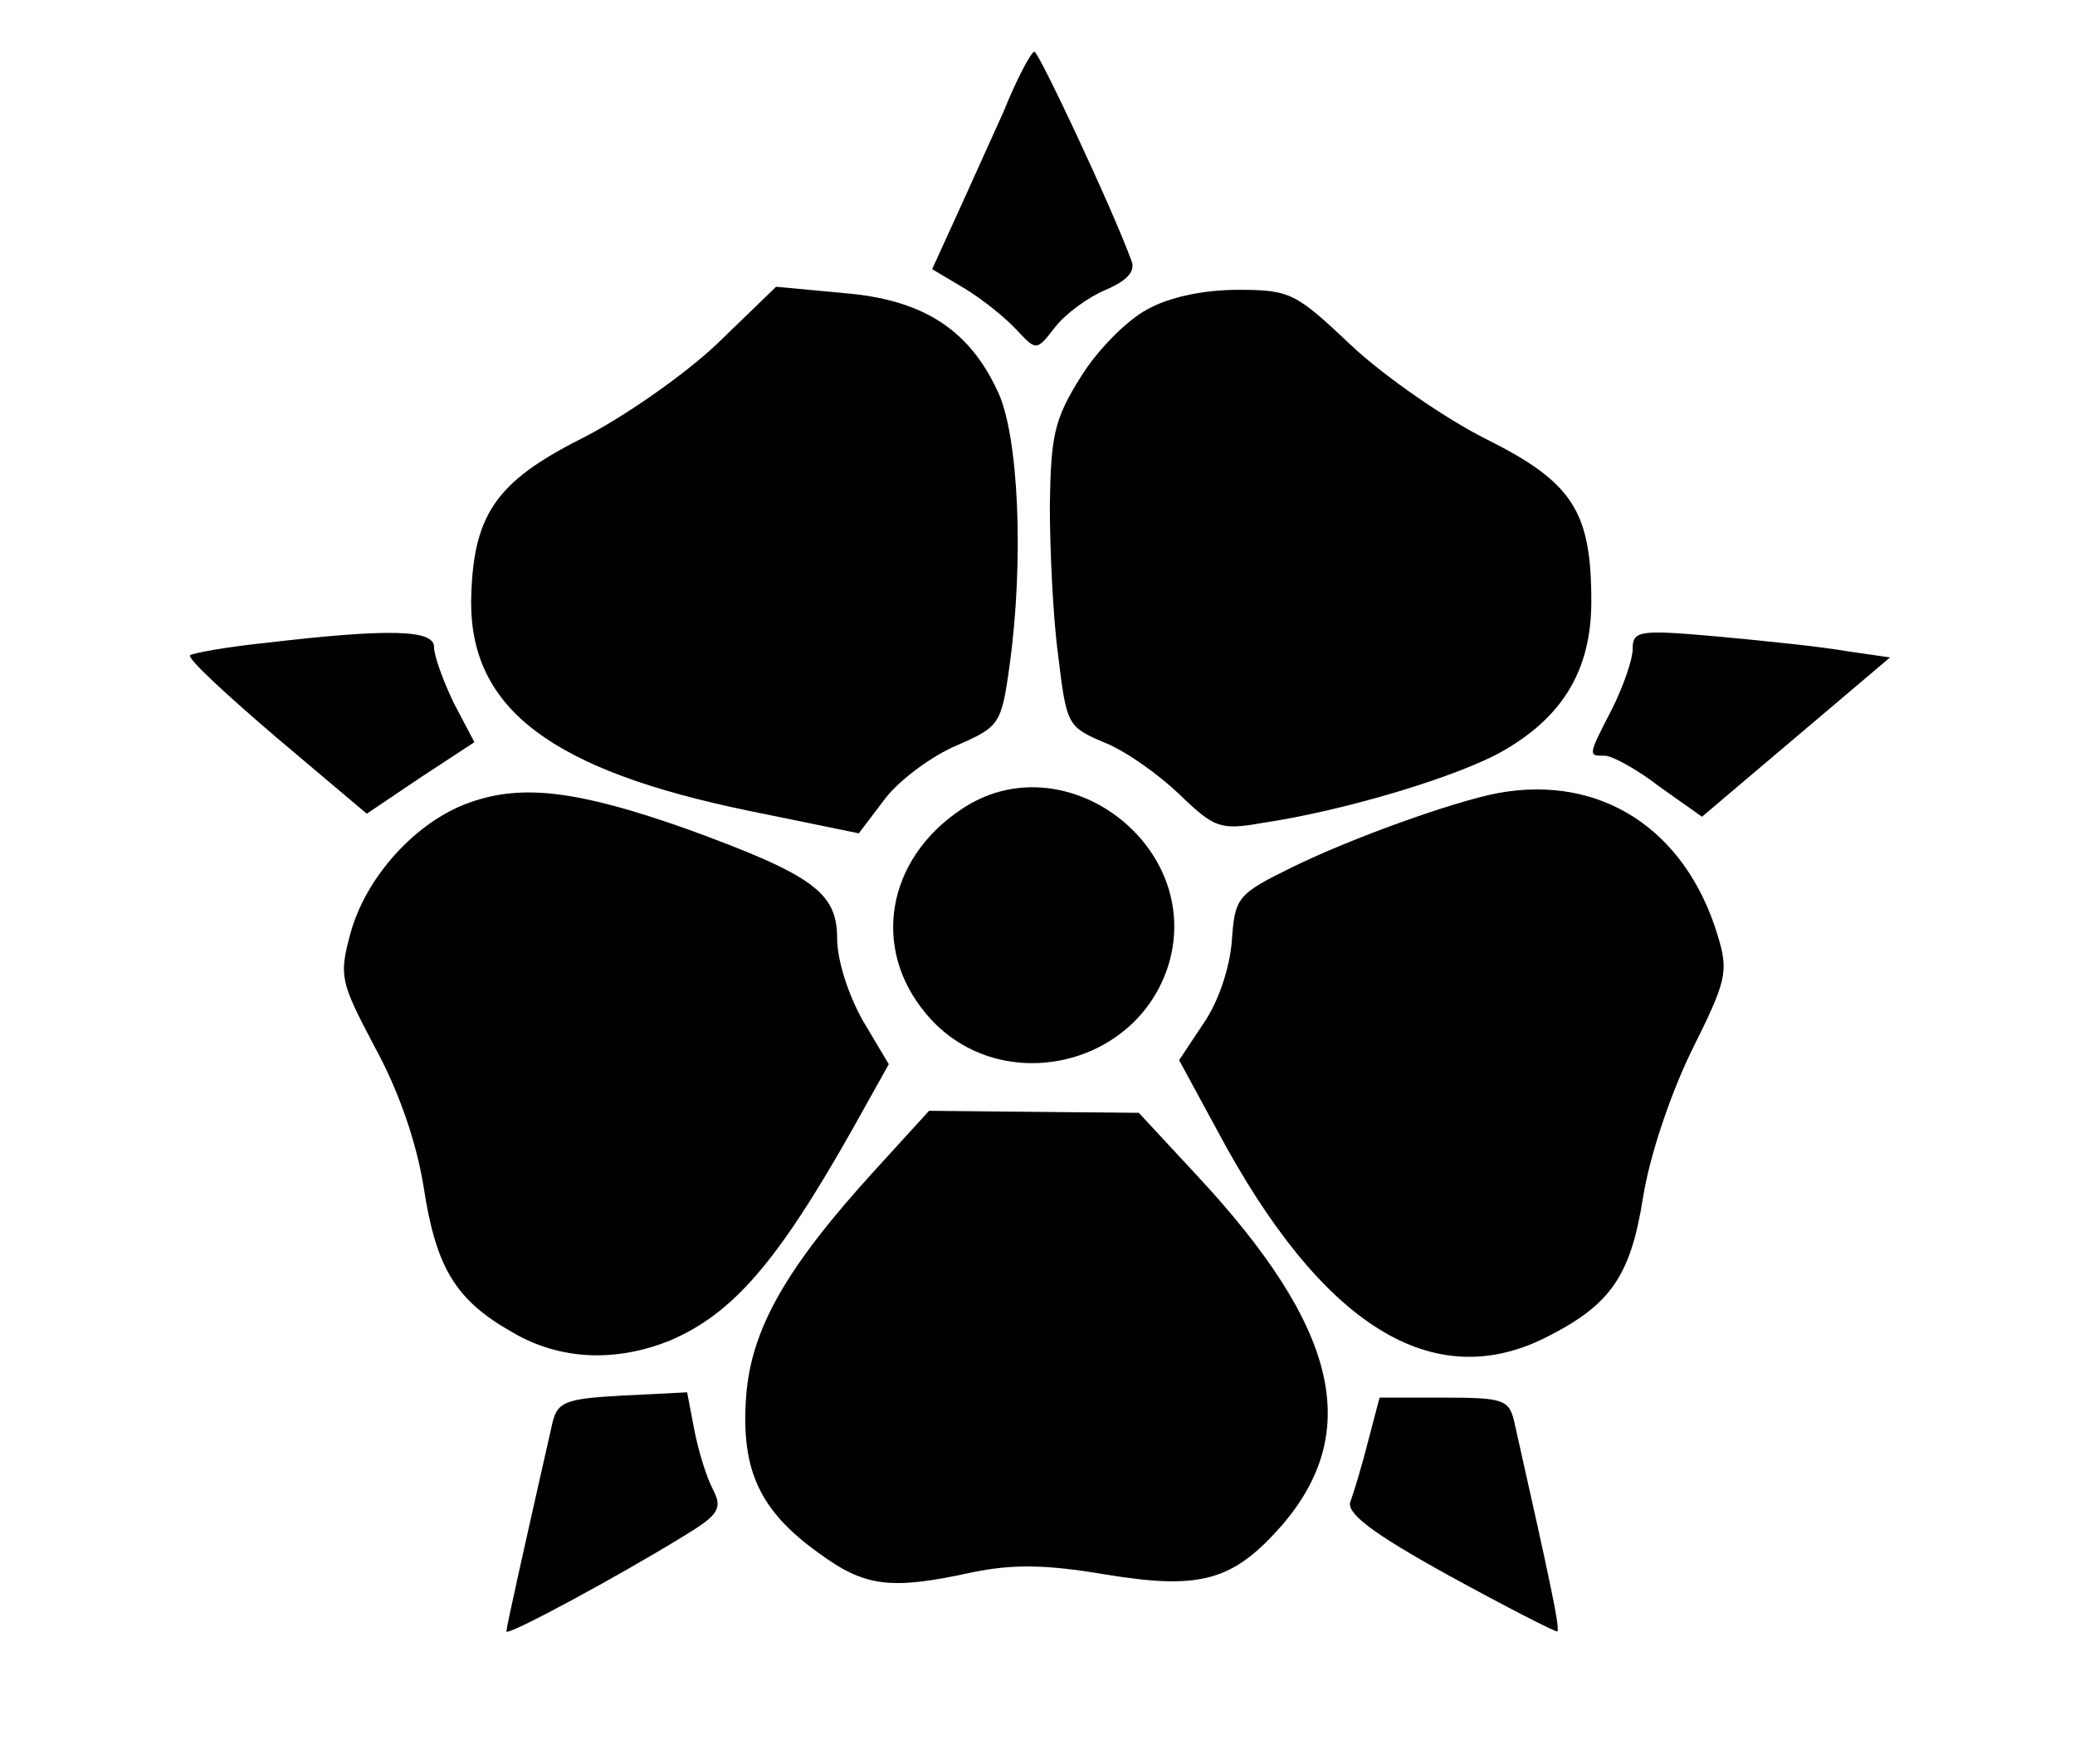
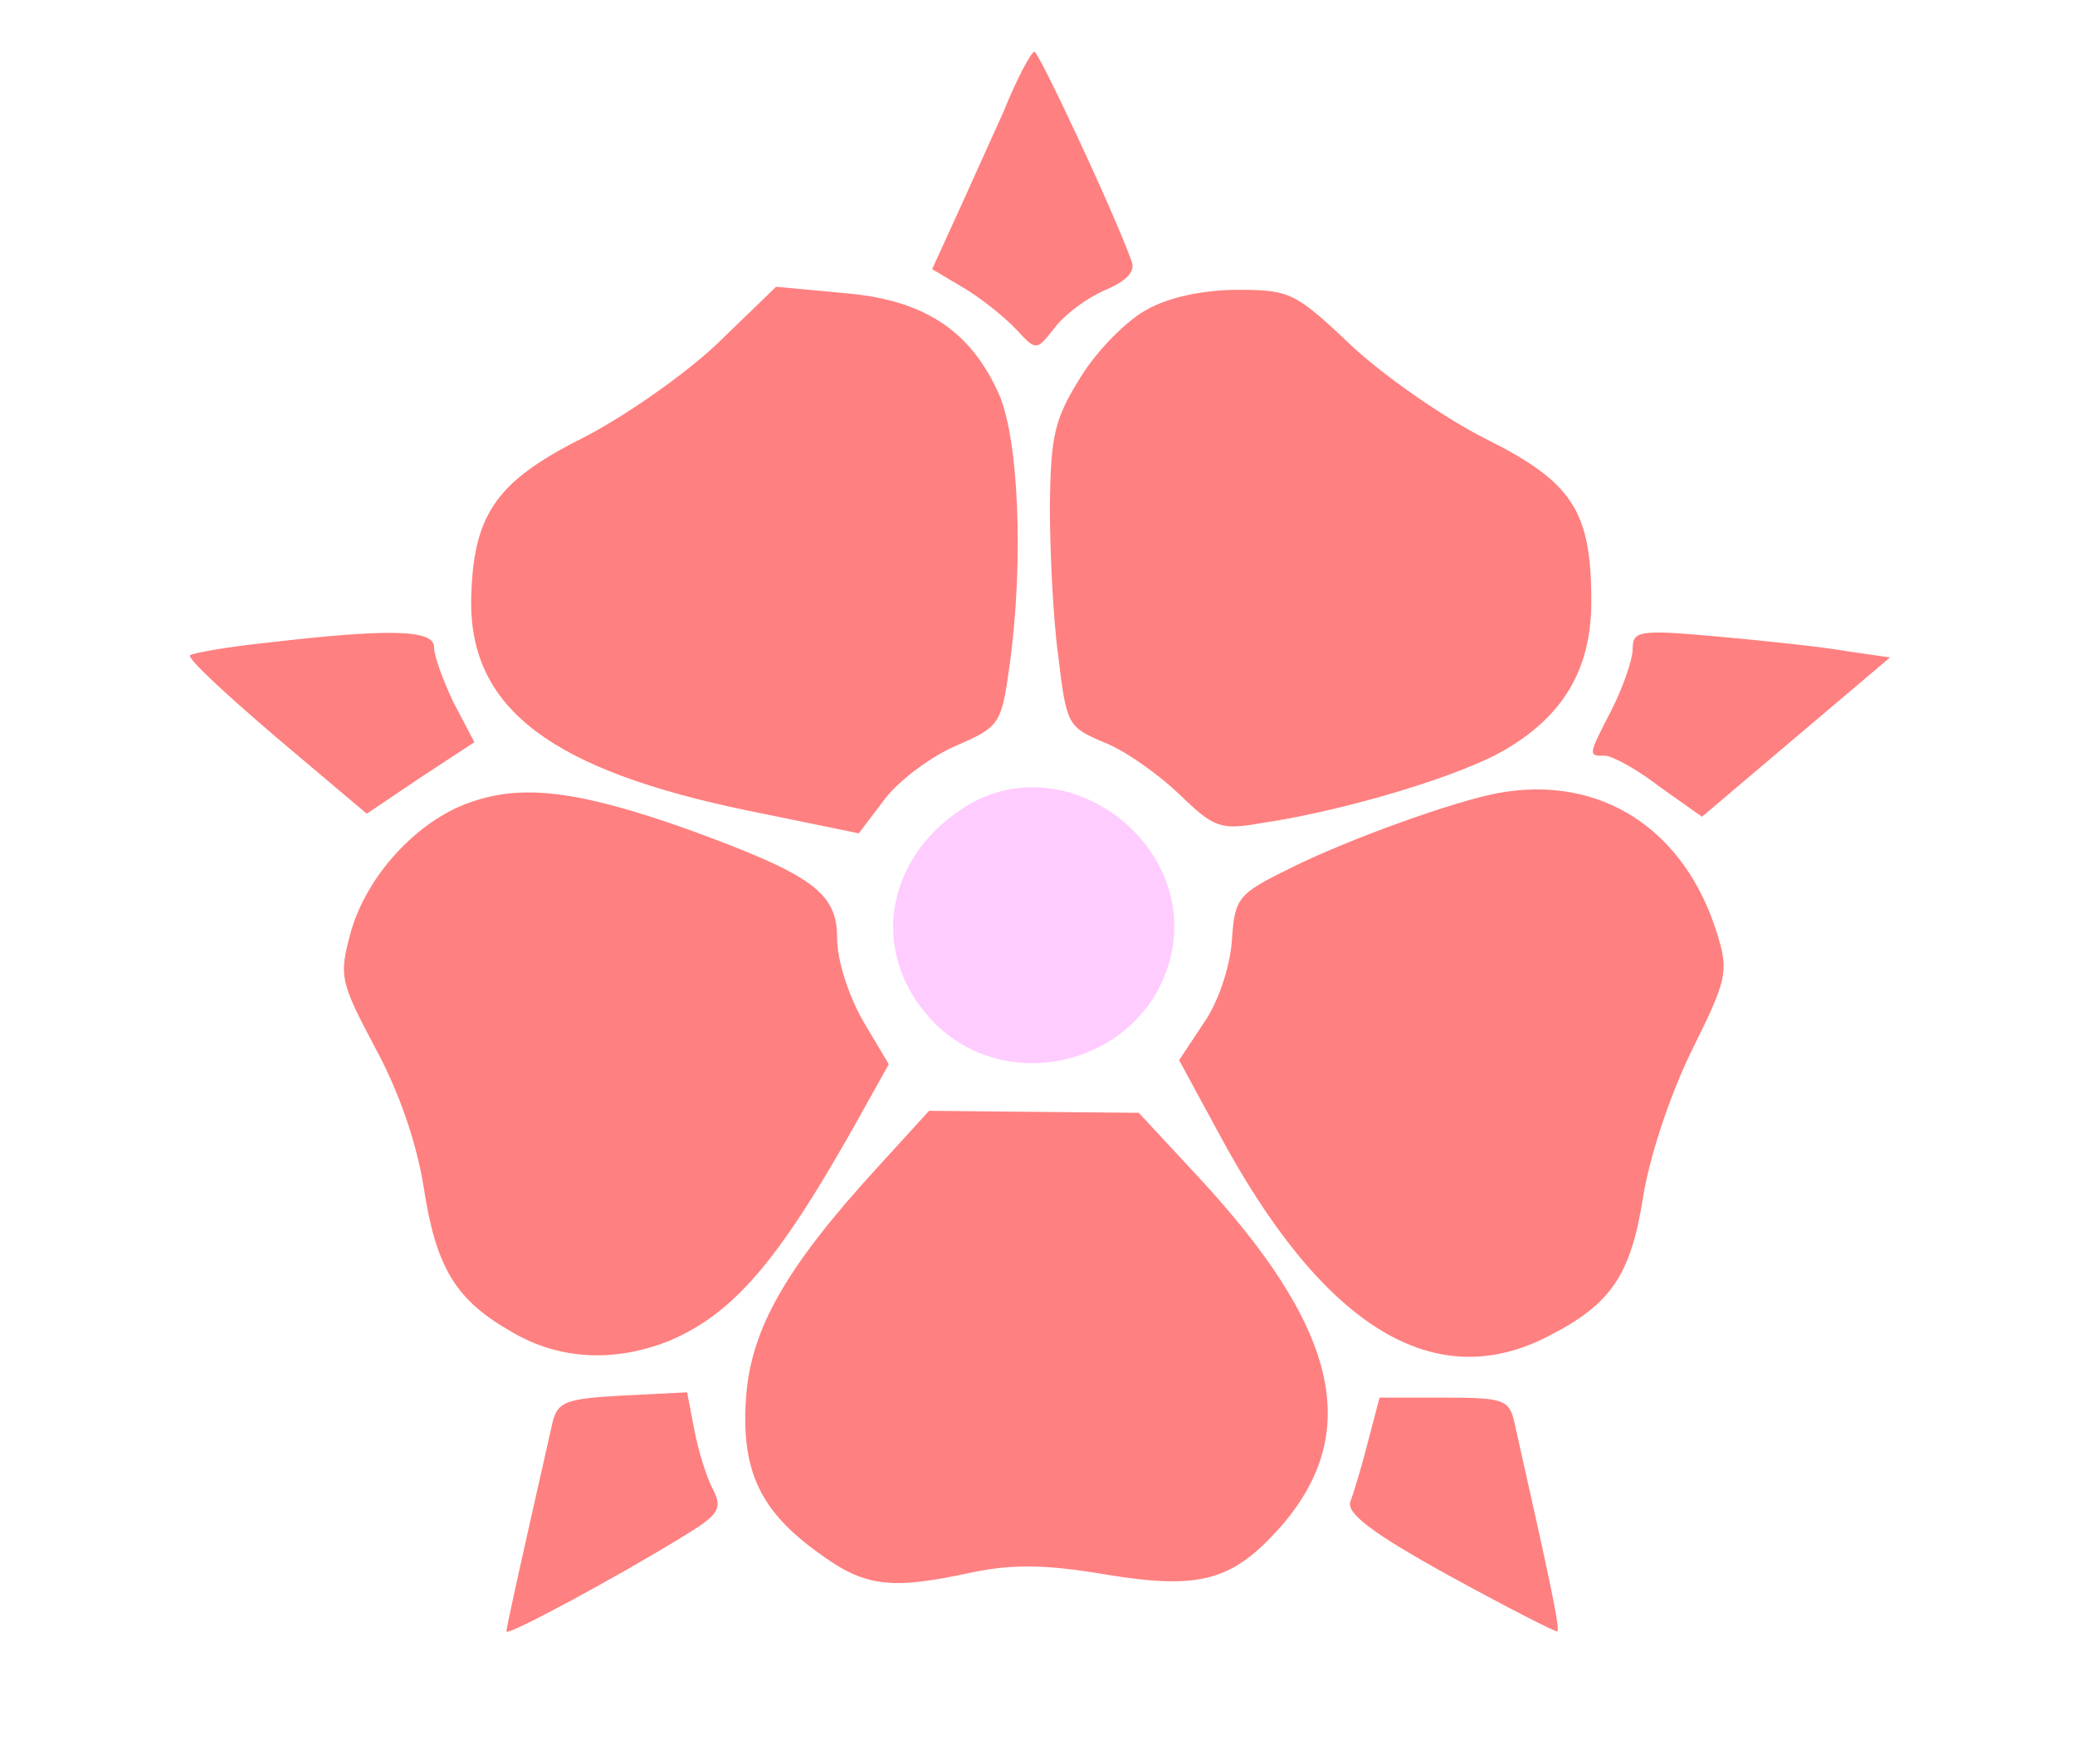
<svg xmlns="http://www.w3.org/2000/svg" width="40pt" height="34pt" viewBox="0 0 40 34" version="1.1">
  <g id="surface1">
-     <path style=" stroke:none;fill-rule:nonzero;fill:rgb(0%,0%,0%);fill-opacity:1;" d="M 19.344 2.156 C 19.062 2.773 18.645 3.711 18.406 4.23 L 17.969 5.188 L 18.605 5.566 C 18.965 5.785 19.402 6.145 19.602 6.363 C 19.98 6.766 19.98 6.766 20.34 6.305 C 20.539 6.047 20.977 5.727 21.316 5.586 C 21.734 5.406 21.891 5.227 21.812 5.027 C 21.414 3.949 20.02 0.996 19.941 0.996 C 19.879 0.996 19.602 1.516 19.344 2.156 Z M 19.344 2.156 " />
-     <path style=" stroke:none;fill-rule:nonzero;fill:rgb(0%,0%,0%);fill-opacity:1;" d="M 13.805 6.645 C 13.168 7.242 11.992 8.062 11.195 8.461 C 9.543 9.297 9.105 9.938 9.082 11.613 C 9.082 13.668 10.637 14.844 14.422 15.625 L 16.555 16.062 L 17.07 15.383 C 17.352 15.023 17.969 14.566 18.445 14.367 C 19.262 14.008 19.305 13.969 19.461 12.828 C 19.742 10.816 19.641 8.359 19.223 7.523 C 18.664 6.324 17.75 5.766 16.254 5.648 L 14.961 5.527 Z M 13.805 6.645 " />
-     <path style=" stroke:none;fill-rule:nonzero;fill:rgb(0%,0%,0%);fill-opacity:1;" d="M 22.113 5.965 C 21.734 6.164 21.156 6.742 20.836 7.262 C 20.32 8.082 20.258 8.398 20.238 9.738 C 20.238 10.574 20.297 11.891 20.398 12.629 C 20.559 13.969 20.578 14.008 21.273 14.305 C 21.691 14.465 22.332 14.926 22.73 15.305 C 23.406 15.961 23.527 16.004 24.324 15.863 C 25.938 15.625 28.188 14.945 29.023 14.445 C 30.141 13.789 30.676 12.891 30.676 11.594 C 30.676 9.855 30.32 9.297 28.645 8.461 C 27.848 8.062 26.672 7.242 26.055 6.664 C 24.98 5.648 24.879 5.586 23.863 5.586 C 23.207 5.586 22.531 5.727 22.113 5.965 Z M 22.113 5.965 " />
-     <path style=" stroke:none;fill-rule:nonzero;fill:rgb(0%,0%,0%);fill-opacity:1;" d="M 5.121 12.391 C 4.363 12.469 3.707 12.59 3.664 12.629 C 3.605 12.691 4.363 13.387 5.32 14.207 L 7.07 15.684 L 8.109 14.984 L 9.145 14.305 L 8.746 13.547 C 8.547 13.129 8.367 12.648 8.367 12.469 C 8.367 12.133 7.488 12.113 5.121 12.391 Z M 5.121 12.391 " />
-     <path style=" stroke:none;fill-rule:nonzero;fill:rgb(0%,0%,0%);fill-opacity:1;" d="M 31.473 12.512 C 31.473 12.711 31.293 13.23 31.074 13.668 C 30.598 14.586 30.617 14.566 30.938 14.566 C 31.074 14.566 31.555 14.824 31.992 15.164 L 32.809 15.742 L 36.434 12.672 L 35.598 12.551 C 35.141 12.469 34.023 12.352 33.129 12.27 C 31.594 12.133 31.473 12.152 31.473 12.512 Z M 31.473 12.512 " />
-     <path style=" stroke:none;fill-rule:nonzero;fill:rgb(0%,0%,0%);fill-opacity:1;" d="M 9.062 15.465 C 8.027 15.824 7.051 16.898 6.754 17.996 C 6.535 18.816 6.555 18.914 7.23 20.191 C 7.688 21.031 8.027 22.008 8.168 22.887 C 8.406 24.441 8.785 25.062 9.879 25.68 C 10.797 26.219 11.871 26.258 12.91 25.84 C 14.125 25.32 14.98 24.344 16.453 21.73 L 17.133 20.512 L 16.633 19.672 C 16.355 19.176 16.137 18.516 16.137 18.078 C 16.137 17.199 15.656 16.859 13.246 15.98 C 11.156 15.242 10.078 15.105 9.062 15.465 Z M 9.062 15.465 " />
-     <path style=" stroke:none;fill-rule:nonzero;fill:rgb(0%,0%,0%);fill-opacity:1;" d="M 18.527 15.602 C 17.09 16.562 16.793 18.277 17.848 19.535 C 19.203 21.172 21.914 20.613 22.531 18.578 C 23.207 16.281 20.496 14.266 18.527 15.602 Z M 18.527 15.602 " />
-     <path style=" stroke:none;fill-rule:nonzero;fill:rgb(0%,0%,0%);fill-opacity:1;" d="M 28.883 15.285 C 28.027 15.445 26.035 16.16 24.902 16.719 C 23.844 17.238 23.805 17.301 23.746 18.137 C 23.707 18.656 23.484 19.316 23.207 19.715 L 22.73 20.434 L 23.465 21.789 C 25.477 25.559 27.629 26.898 29.84 25.758 C 31.055 25.141 31.434 24.582 31.672 23.086 C 31.793 22.309 32.191 21.109 32.609 20.254 C 33.285 18.895 33.328 18.734 33.109 18.02 C 32.488 15.98 30.855 14.926 28.883 15.285 Z M 28.883 15.285 " />
-     <path style=" stroke:none;fill-rule:nonzero;fill:rgb(0%,0%,0%);fill-opacity:1;" d="M 16.891 22.527 C 15.141 24.441 14.48 25.621 14.383 26.918 C 14.281 28.332 14.641 29.113 15.777 29.93 C 16.672 30.59 17.172 30.648 18.727 30.309 C 19.504 30.148 20.141 30.148 21.316 30.348 C 23.148 30.648 23.766 30.469 24.703 29.41 C 26.273 27.594 25.797 25.578 23.066 22.648 L 21.953 21.449 L 19.922 21.43 L 17.91 21.41 Z M 16.891 22.527 " />
-     <path style=" stroke:none;fill-rule:nonzero;fill:rgb(0%,0%,0%);fill-opacity:1;" d="M 12.012 26.898 C 10.918 26.957 10.758 27.016 10.656 27.395 C 10.059 30.031 9.762 31.367 9.762 31.445 C 9.762 31.547 11.914 30.387 13.207 29.59 C 13.863 29.191 13.926 29.07 13.746 28.711 C 13.625 28.492 13.465 27.973 13.387 27.574 L 13.246 26.836 Z M 12.012 26.898 " />
-     <path style=" stroke:none;fill-rule:nonzero;fill:rgb(0%,0%,0%);fill-opacity:1;" d="M 26.375 27.773 C 26.254 28.254 26.094 28.773 26.035 28.934 C 25.938 29.152 26.414 29.531 27.93 30.367 C 29.062 30.988 30 31.465 30.02 31.445 C 30.078 31.387 29.879 30.469 29.184 27.375 C 29.082 26.977 28.965 26.938 27.828 26.938 L 26.594 26.938 Z M 26.375 27.773 " />
+     <path style=" stroke:none;fill-rule:nonzero;fill:rgb(100%,50%,50%);fill-opacity:1;" d="M 19.344 2.156 C 19.062 2.773 18.645 3.711 18.406 4.23 L 17.969 5.188 L 18.605 5.566 C 18.965 5.785 19.402 6.145 19.602 6.363 C 19.98 6.766 19.98 6.766 20.34 6.305 C 20.539 6.047 20.977 5.727 21.316 5.586 C 21.734 5.406 21.891 5.227 21.812 5.027 C 21.414 3.949 20.02 0.996 19.941 0.996 C 19.879 0.996 19.602 1.516 19.344 2.156 Z M 19.344 2.156 " />
+     <path style=" stroke:none;fill-rule:nonzero;fill:rgb(100%,50%,50%);fill-opacity:1;" d="M 13.805 6.645 C 13.168 7.242 11.992 8.062 11.195 8.461 C 9.543 9.297 9.105 9.938 9.082 11.613 C 9.082 13.668 10.637 14.844 14.422 15.625 L 16.555 16.062 L 17.07 15.383 C 17.352 15.023 17.969 14.566 18.445 14.367 C 19.262 14.008 19.305 13.969 19.461 12.828 C 19.742 10.816 19.641 8.359 19.223 7.523 C 18.664 6.324 17.75 5.766 16.254 5.648 L 14.961 5.527 Z M 13.805 6.645 " />
+     <path style=" stroke:none;fill-rule:nonzero;fill:rgb(100%,50%,50%);fill-opacity:1;" d="M 22.113 5.965 C 21.734 6.164 21.156 6.742 20.836 7.262 C 20.32 8.082 20.258 8.398 20.238 9.738 C 20.238 10.574 20.297 11.891 20.398 12.629 C 20.559 13.969 20.578 14.008 21.273 14.305 C 21.691 14.465 22.332 14.926 22.73 15.305 C 23.406 15.961 23.527 16.004 24.324 15.863 C 25.938 15.625 28.188 14.945 29.023 14.445 C 30.141 13.789 30.676 12.891 30.676 11.594 C 30.676 9.855 30.32 9.297 28.645 8.461 C 27.848 8.062 26.672 7.242 26.055 6.664 C 24.98 5.648 24.879 5.586 23.863 5.586 C 23.207 5.586 22.531 5.727 22.113 5.965 Z M 22.113 5.965 " />
+     <path style=" stroke:none;fill-rule:nonzero;fill:rgb(100%,50%,50%);fill-opacity:1;" d="M 5.121 12.391 C 4.363 12.469 3.707 12.59 3.664 12.629 C 3.605 12.691 4.363 13.387 5.32 14.207 L 7.07 15.684 L 8.109 14.984 L 9.145 14.305 L 8.746 13.547 C 8.547 13.129 8.367 12.648 8.367 12.469 C 8.367 12.133 7.488 12.113 5.121 12.391 Z M 5.121 12.391 " />
+     <path style=" stroke:none;fill-rule:nonzero;fill:rgb(100%,50%,50%);fill-opacity:1;" d="M 31.473 12.512 C 31.473 12.711 31.293 13.23 31.074 13.668 C 30.598 14.586 30.617 14.566 30.938 14.566 C 31.074 14.566 31.555 14.824 31.992 15.164 L 32.809 15.742 L 36.434 12.672 L 35.598 12.551 C 35.141 12.469 34.023 12.352 33.129 12.27 C 31.594 12.133 31.473 12.152 31.473 12.512 Z M 31.473 12.512 " />
+     <path style=" stroke:none;fill-rule:nonzero;fill:rgb(100%,50%,50%);fill-opacity:1;" d="M 9.062 15.465 C 8.027 15.824 7.051 16.898 6.754 17.996 C 6.535 18.816 6.555 18.914 7.23 20.191 C 7.688 21.031 8.027 22.008 8.168 22.887 C 8.406 24.441 8.785 25.062 9.879 25.68 C 10.797 26.219 11.871 26.258 12.91 25.84 C 14.125 25.32 14.98 24.344 16.453 21.73 L 17.133 20.512 L 16.633 19.672 C 16.355 19.176 16.137 18.516 16.137 18.078 C 16.137 17.199 15.656 16.859 13.246 15.98 C 11.156 15.242 10.078 15.105 9.062 15.465 Z M 9.062 15.465 " />
+     <path style=" stroke:none;fill-rule:nonzero;fill:rgb(100%,80%,100%);fill-opacity:1;" d="M 18.527 15.602 C 17.09 16.562 16.793 18.277 17.848 19.535 C 19.203 21.172 21.914 20.613 22.531 18.578 C 23.207 16.281 20.496 14.266 18.527 15.602 Z M 18.527 15.602 " />
+     <path style=" stroke:none;fill-rule:nonzero;fill:rgb(100%,50%,50%);fill-opacity:1;" d="M 28.883 15.285 C 28.027 15.445 26.035 16.16 24.902 16.719 C 23.844 17.238 23.805 17.301 23.746 18.137 C 23.707 18.656 23.484 19.316 23.207 19.715 L 22.73 20.434 L 23.465 21.789 C 25.477 25.559 27.629 26.898 29.84 25.758 C 31.055 25.141 31.434 24.582 31.672 23.086 C 31.793 22.309 32.191 21.109 32.609 20.254 C 33.285 18.895 33.328 18.734 33.109 18.02 C 32.488 15.98 30.855 14.926 28.883 15.285 Z M 28.883 15.285 " />
+     <path style=" stroke:none;fill-rule:nonzero;fill:rgb(100%,50%,50%);fill-opacity:1;" d="M 16.891 22.527 C 15.141 24.441 14.48 25.621 14.383 26.918 C 14.281 28.332 14.641 29.113 15.777 29.93 C 16.672 30.59 17.172 30.648 18.727 30.309 C 19.504 30.148 20.141 30.148 21.316 30.348 C 23.148 30.648 23.766 30.469 24.703 29.41 C 26.273 27.594 25.797 25.578 23.066 22.648 L 21.953 21.449 L 19.922 21.43 L 17.91 21.41 Z M 16.891 22.527 " />
+     <path style=" stroke:none;fill-rule:nonzero;fill:rgb(100%,50%,50%);fill-opacity:1;" d="M 12.012 26.898 C 10.918 26.957 10.758 27.016 10.656 27.395 C 10.059 30.031 9.762 31.367 9.762 31.445 C 9.762 31.547 11.914 30.387 13.207 29.59 C 13.863 29.191 13.926 29.07 13.746 28.711 C 13.625 28.492 13.465 27.973 13.387 27.574 L 13.246 26.836 Z M 12.012 26.898 " />
+     <path style=" stroke:none;fill-rule:nonzero;fill:rgb(100%,50%,50%);fill-opacity:1;" d="M 26.375 27.773 C 26.254 28.254 26.094 28.773 26.035 28.934 C 25.938 29.152 26.414 29.531 27.93 30.367 C 29.062 30.988 30 31.465 30.02 31.445 C 30.078 31.387 29.879 30.469 29.184 27.375 C 29.082 26.977 28.965 26.938 27.828 26.938 L 26.594 26.938 Z M 26.375 27.773 " />
  </g>
</svg>
